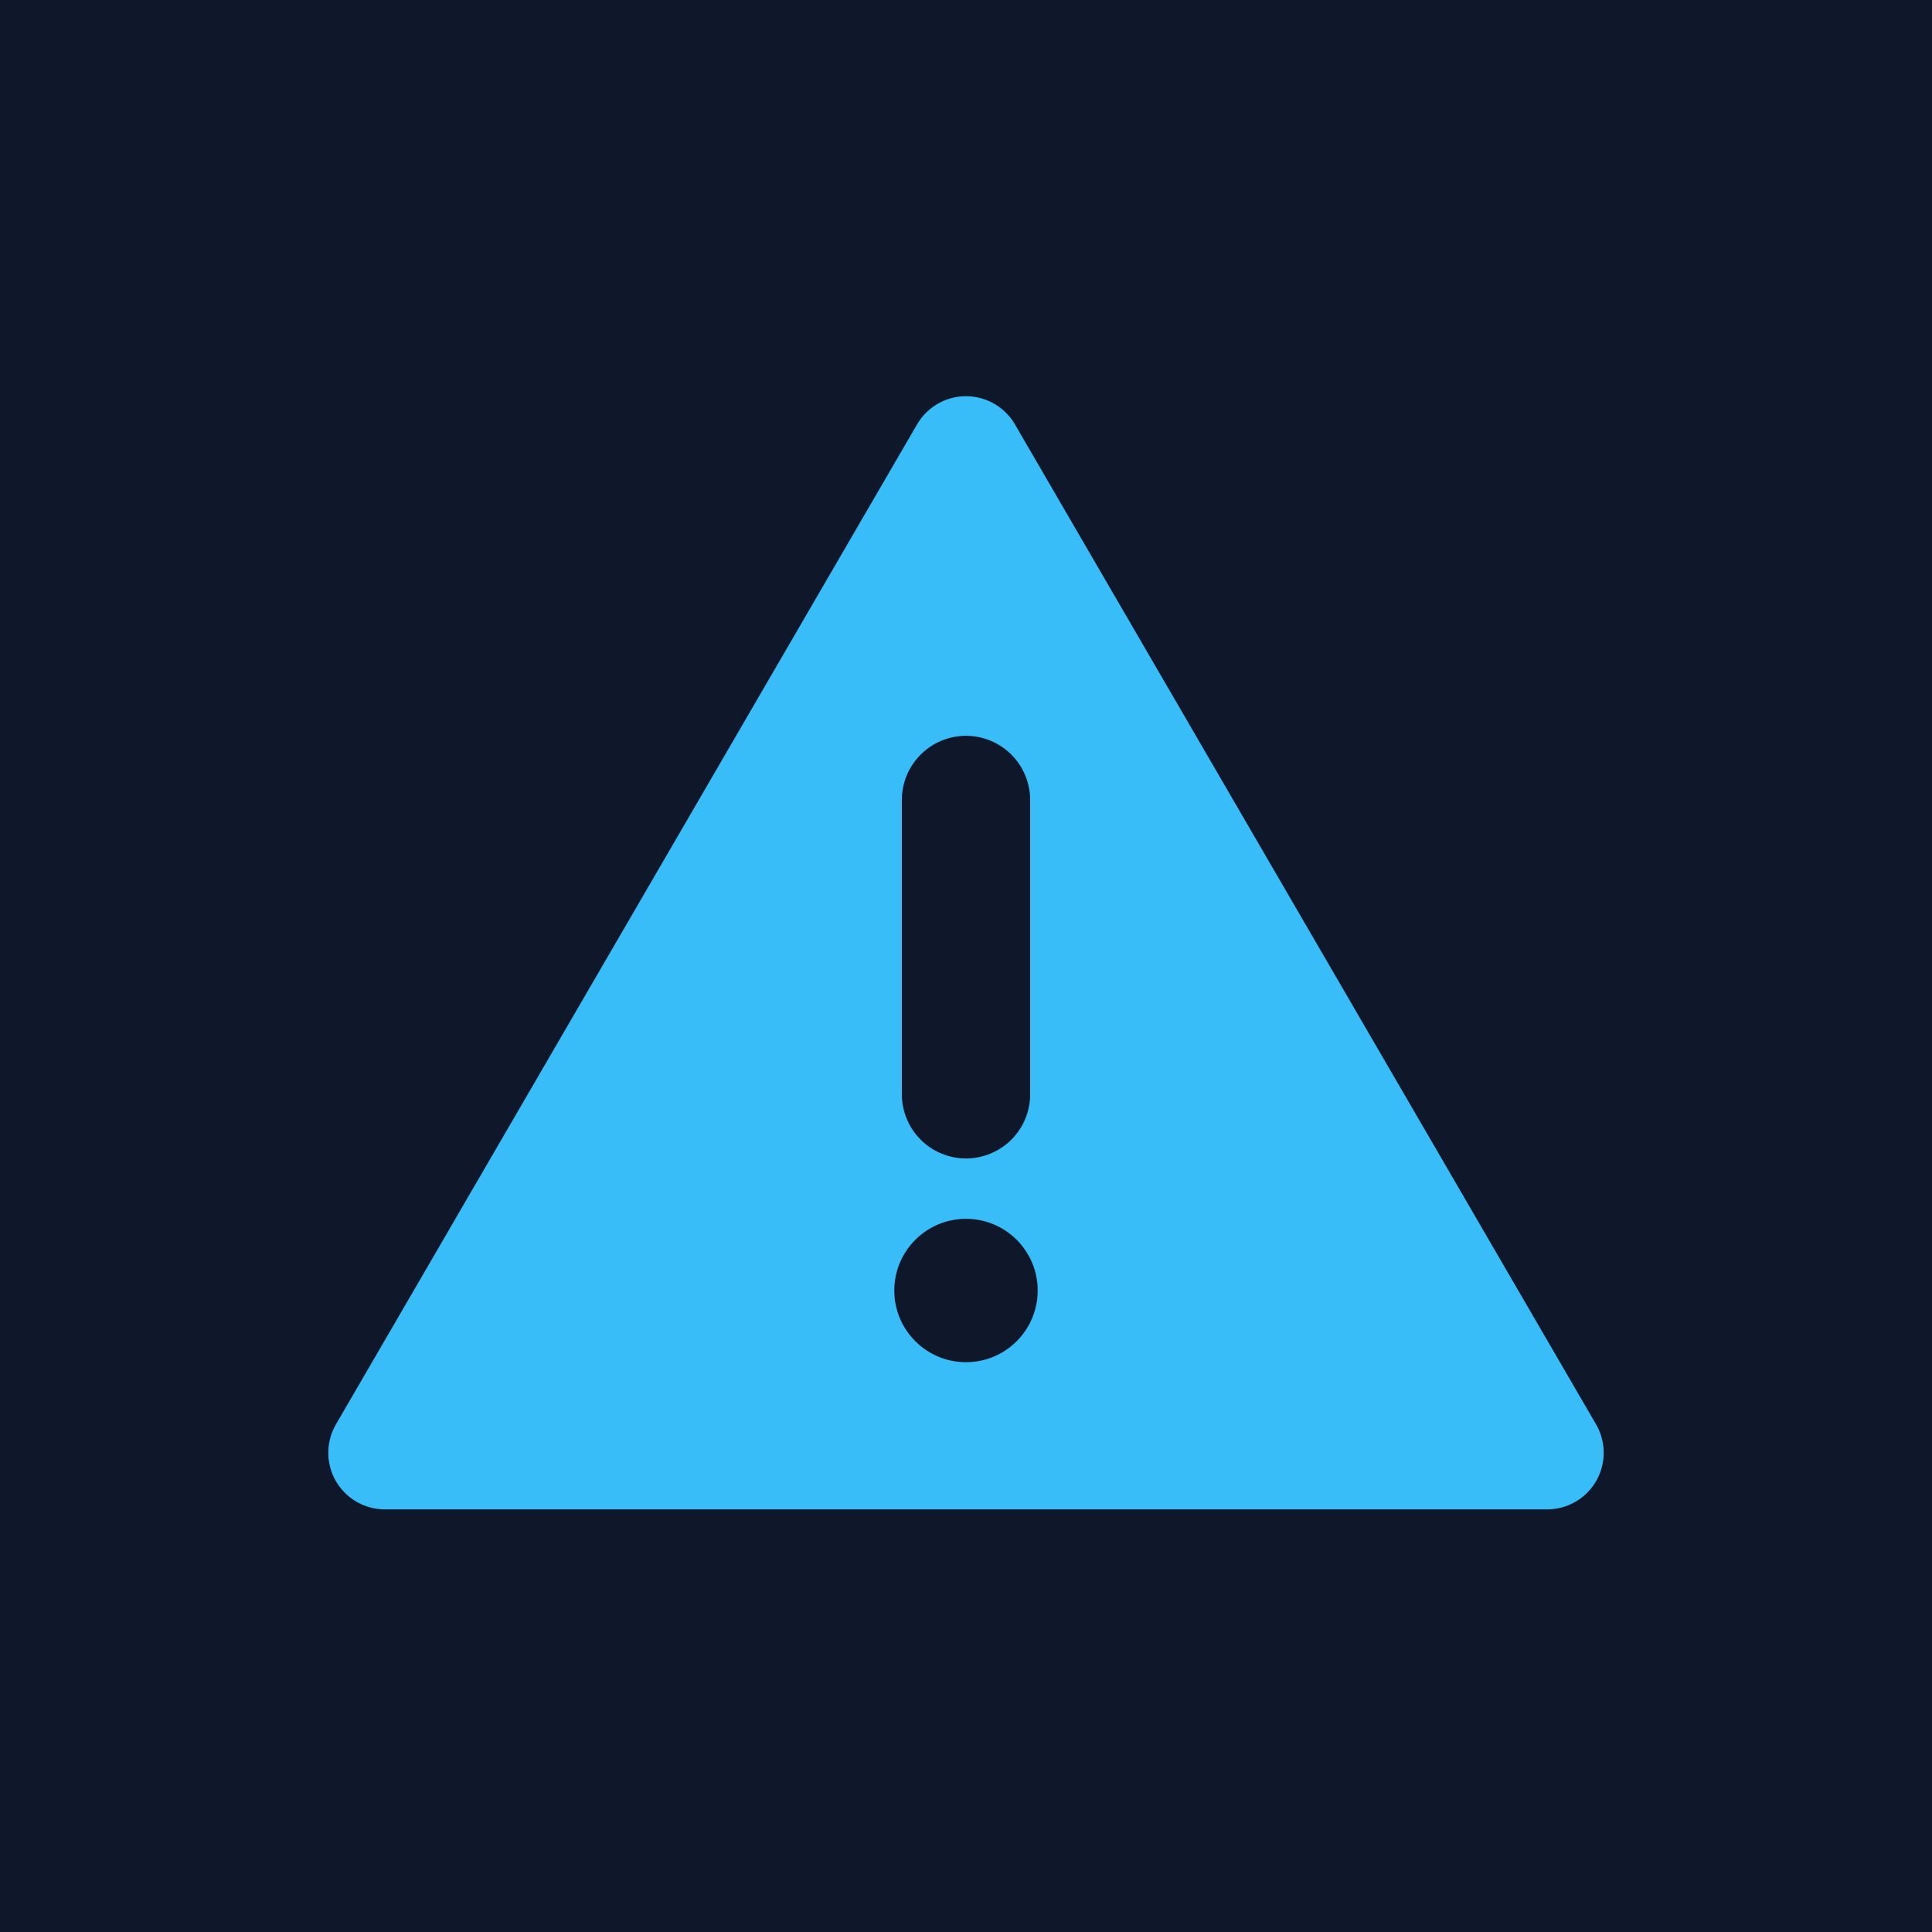
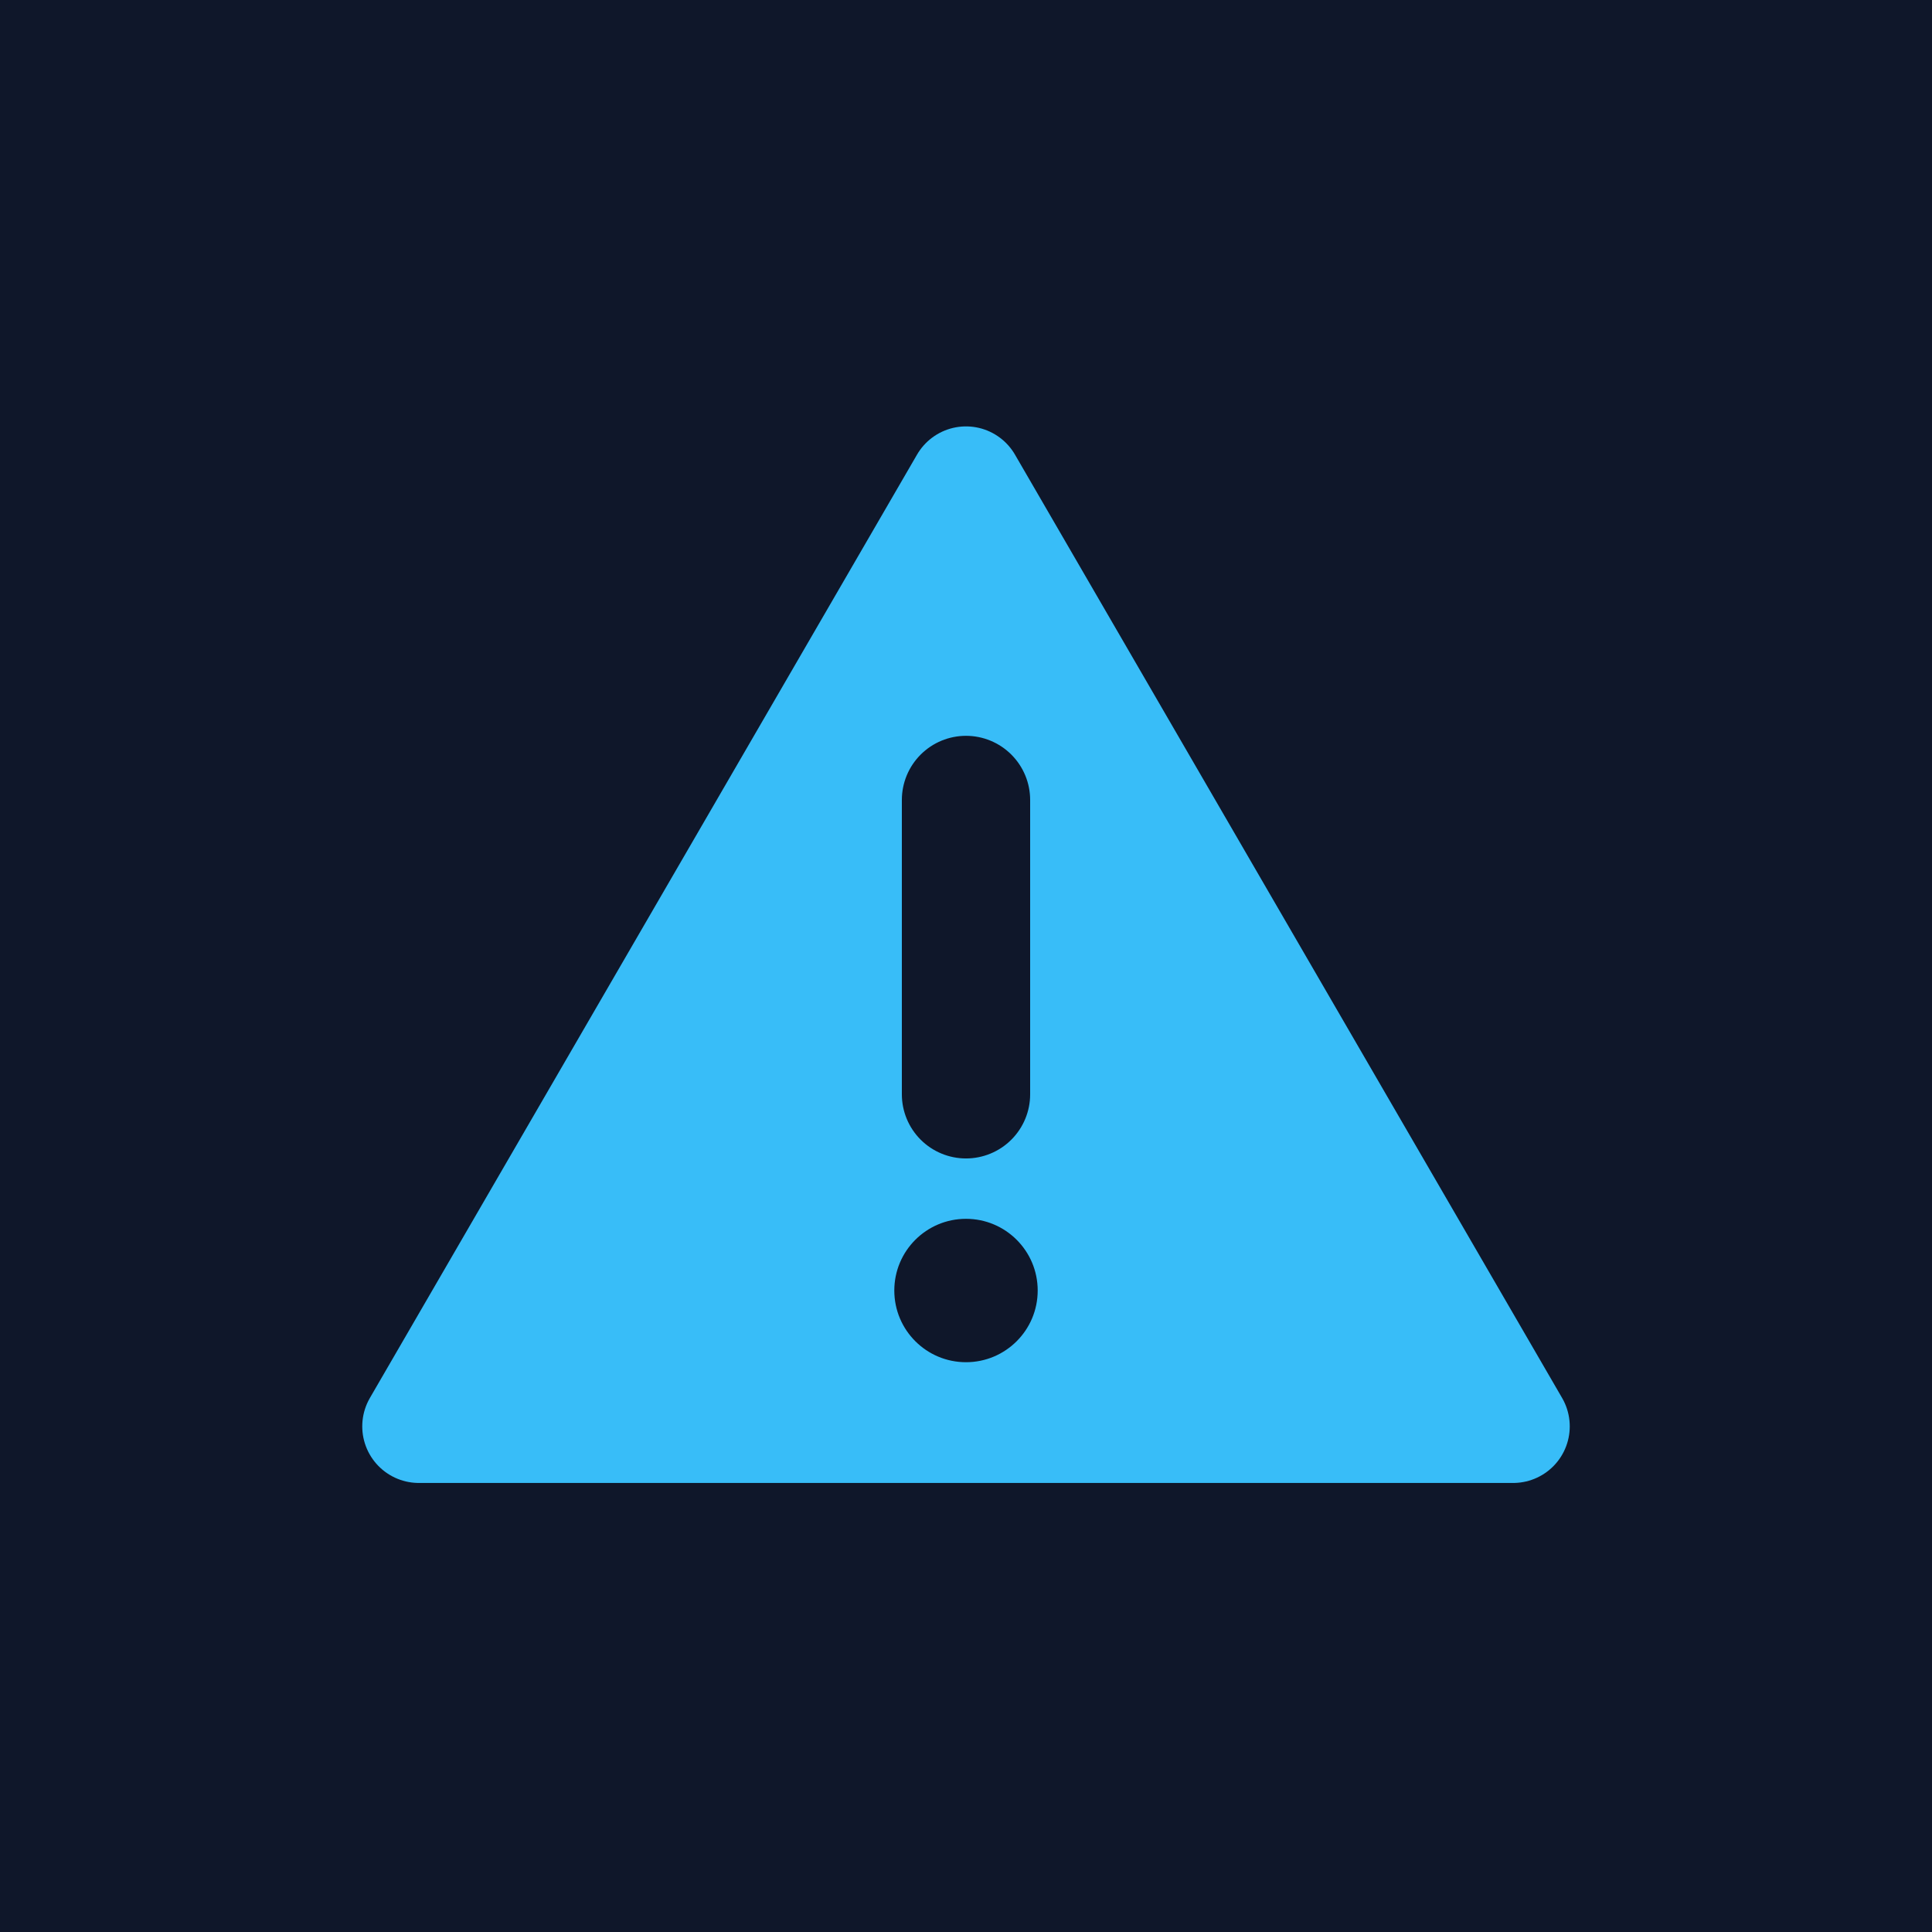
<svg xmlns="http://www.w3.org/2000/svg" viewBox="0 0 512 512" width="512" height="512" role="img" aria-label="5-Mins">
  <rect width="512" height="512" fill="#0f172a" />
-   <path d="M256 120 L410 385 L102 385 Z" fill="#38bdf8" stroke="#38bdf8" stroke-width="30" stroke-linejoin="round" />
+   <path d="M256 128 L401 378 L111 378 Z" fill="#38bdf8" stroke="#38bdf8" stroke-width="30" stroke-linejoin="round" />
  <path d="M256 212 v78" stroke="#0f172a" stroke-width="34" stroke-linecap="round" />
  <circle cx="256" cy="342" r="19" fill="#0f172a" />
</svg>
